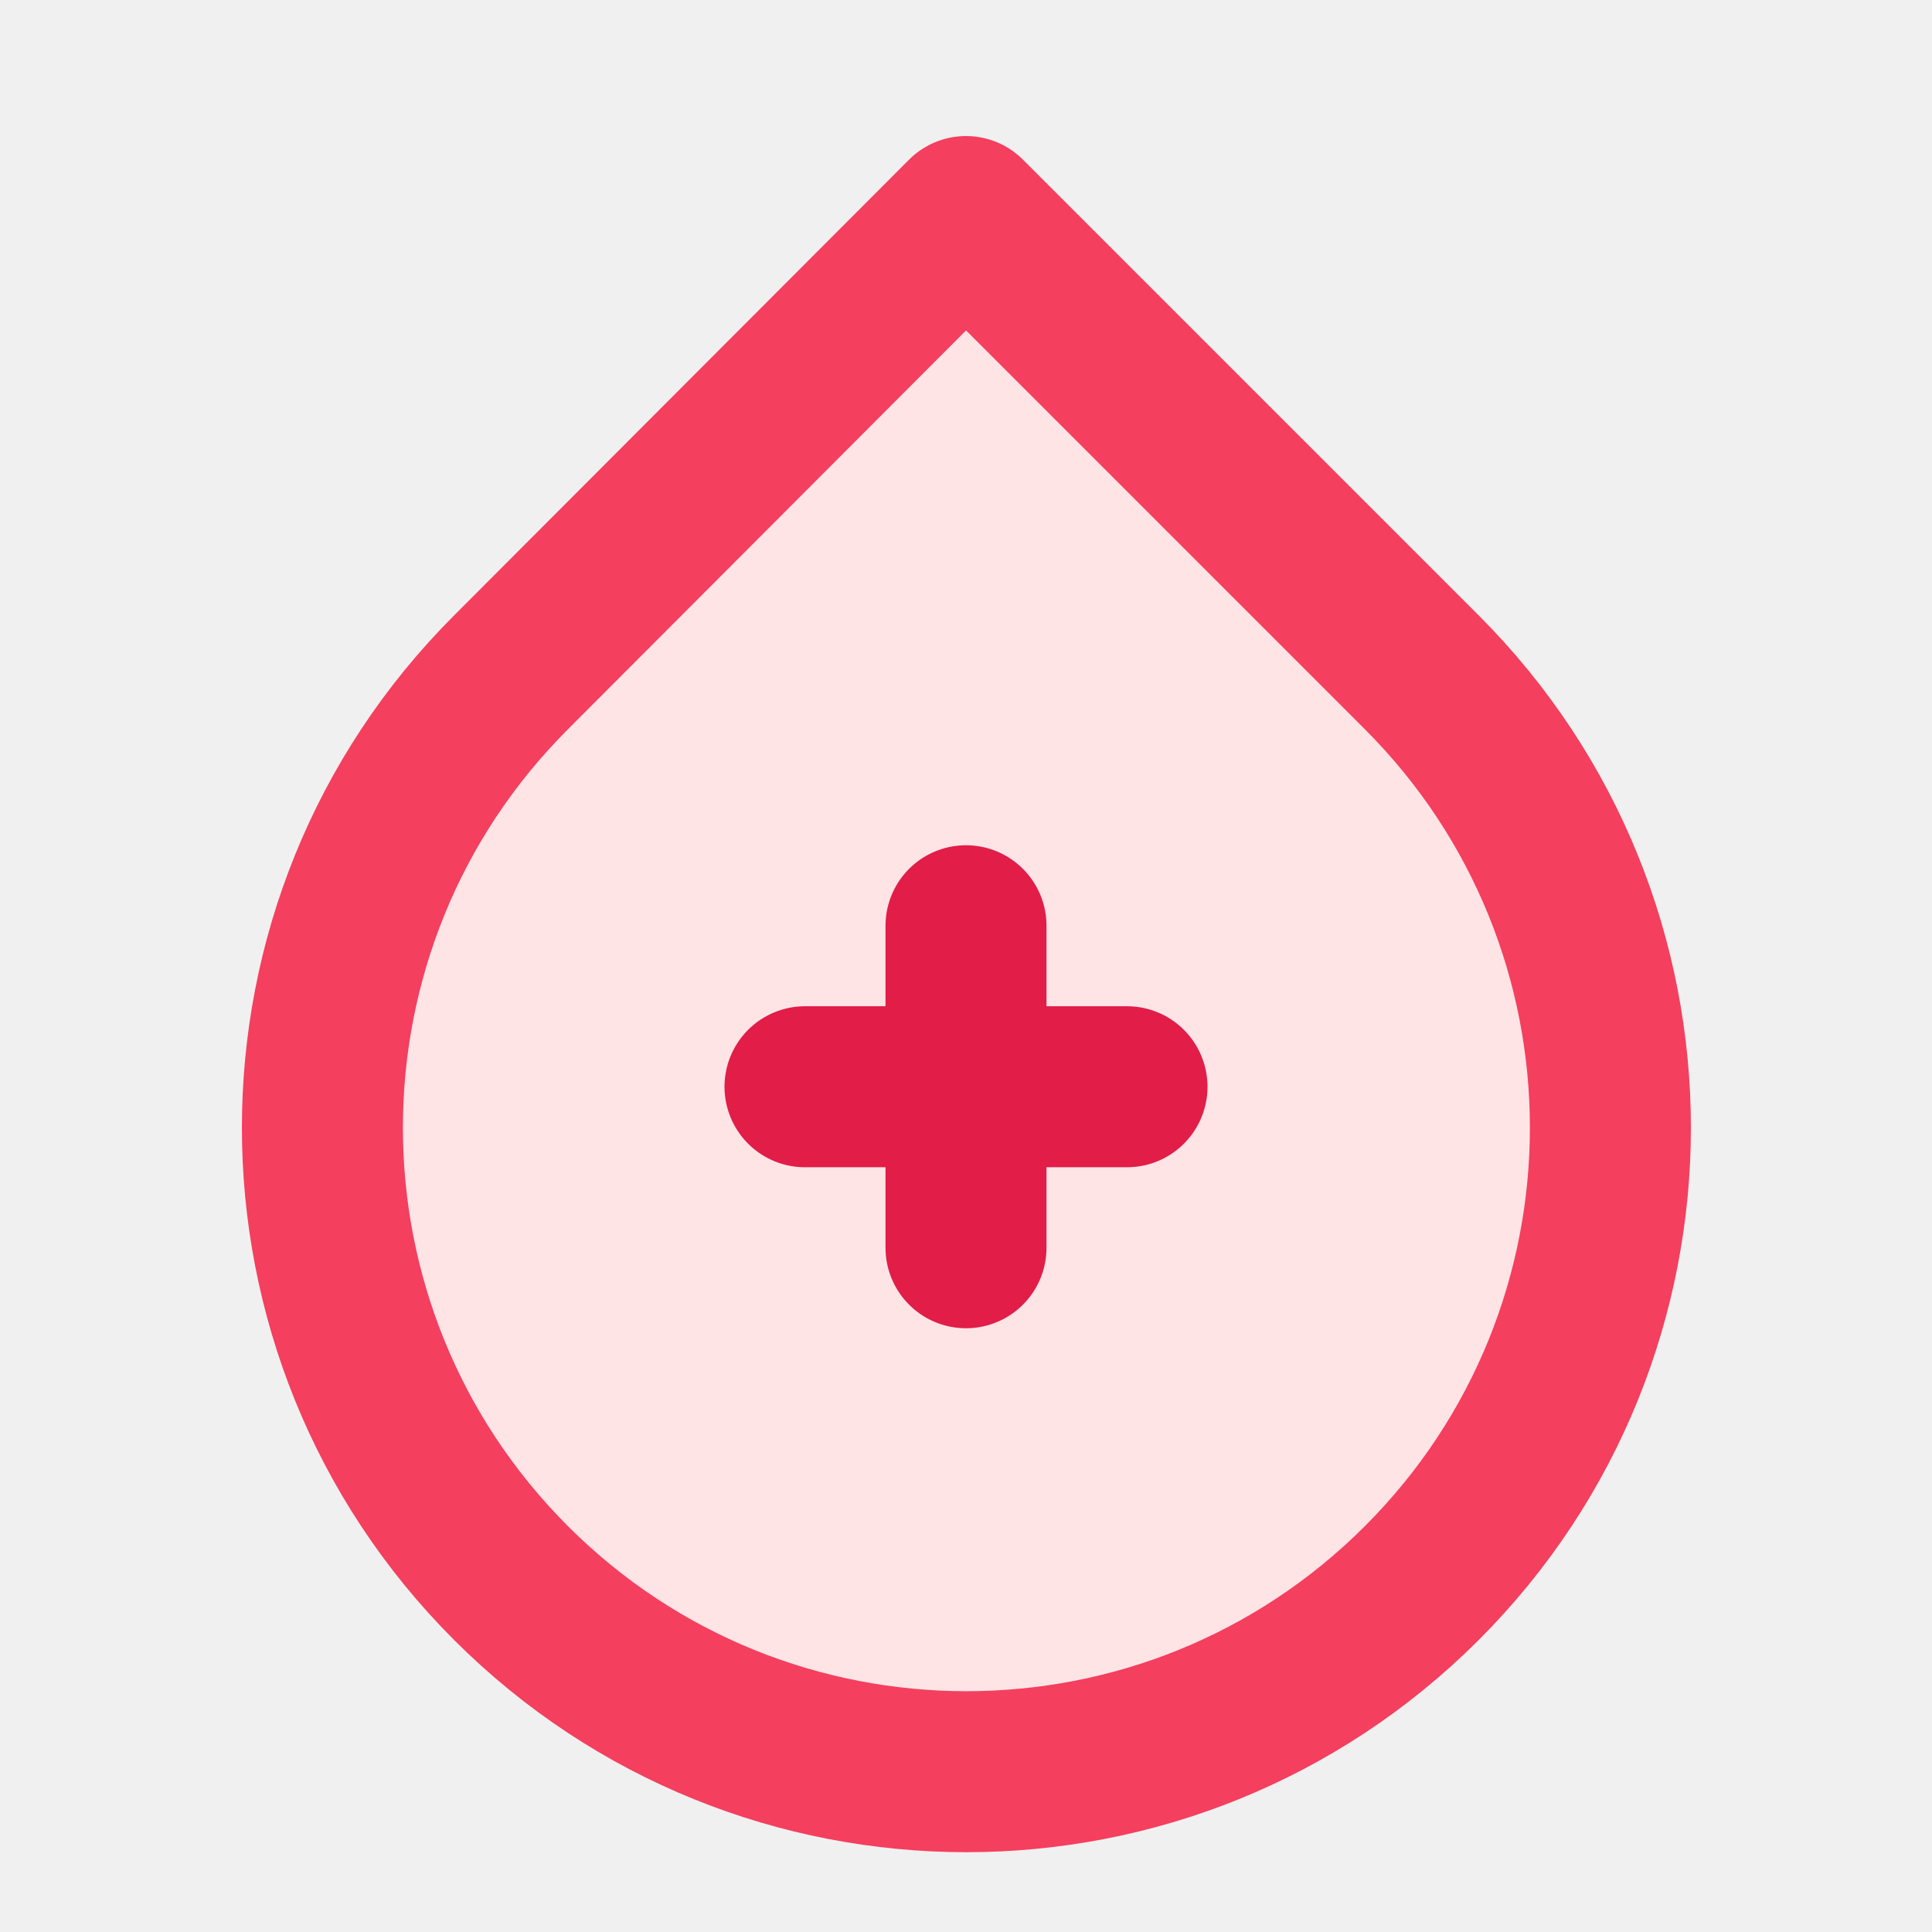
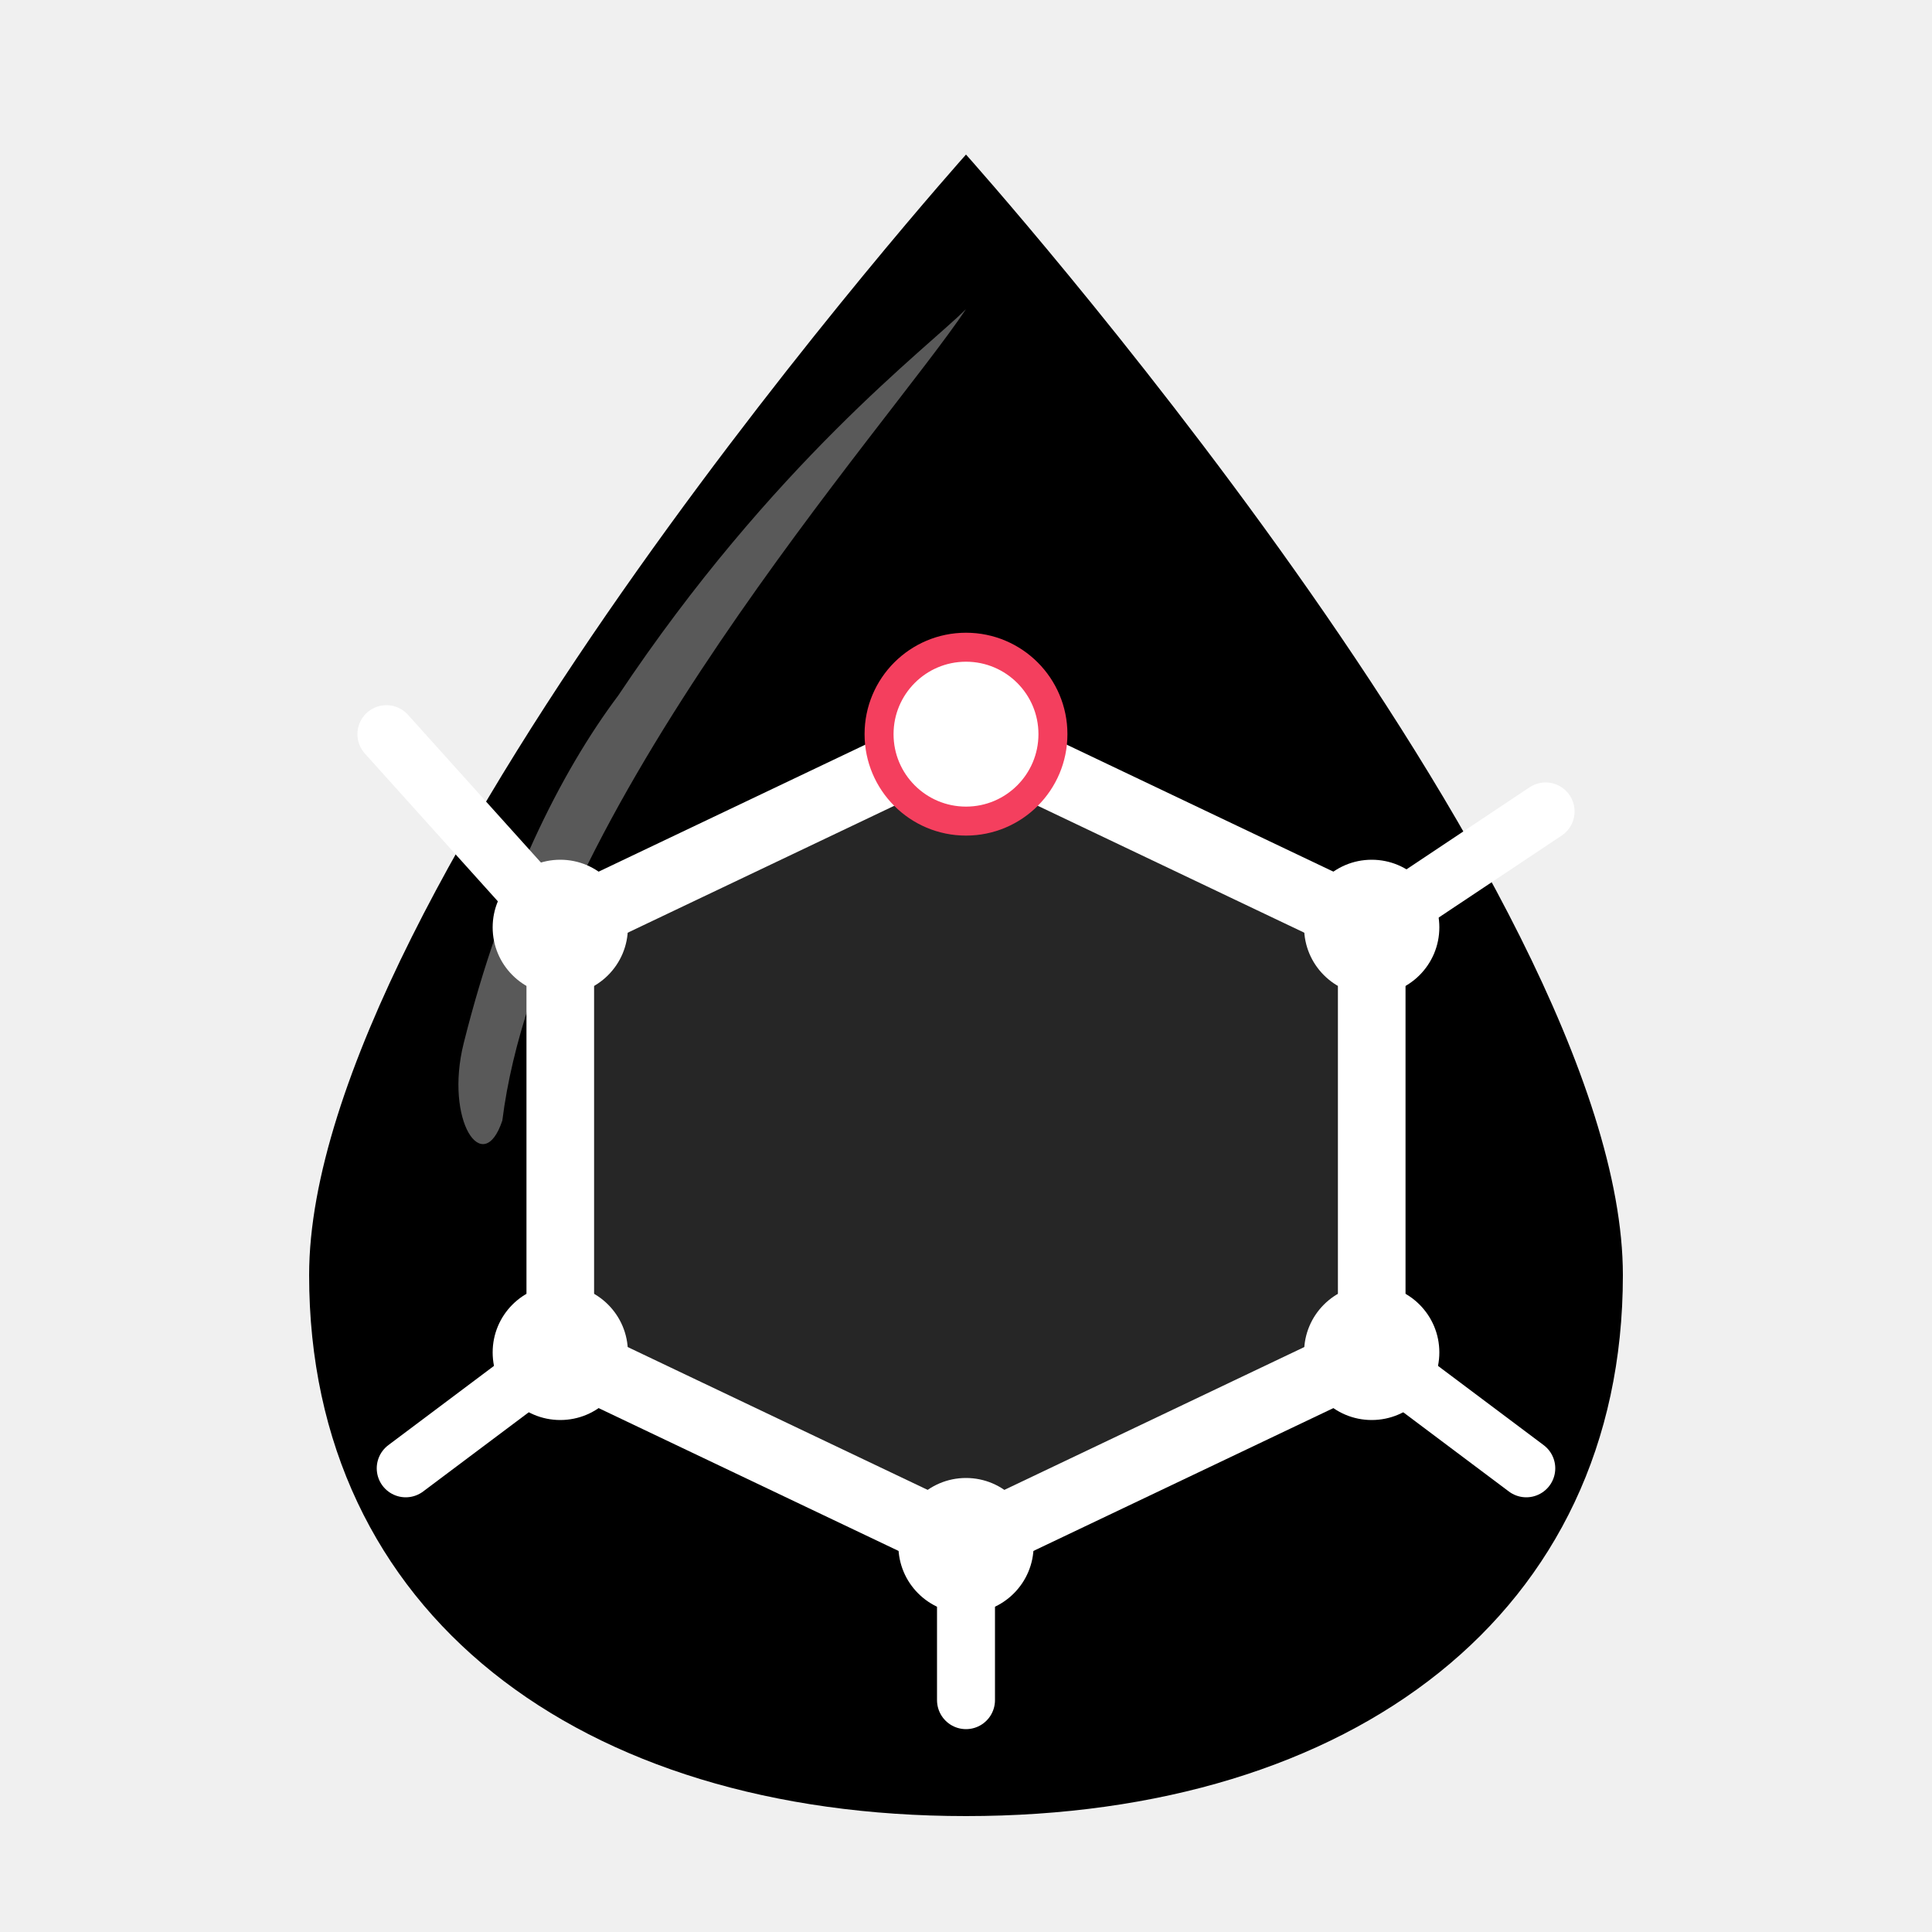
- <svg xmlns="http://www.w3.org/2000/svg" viewBox="0 0 24 24" fill="none" stroke="#f43f5e" stroke-width="2" stroke-linecap="round" stroke-linejoin="round">
-   <path d="M12 2.69l5.66 5.66a8 8 0 1 1-11.31 0z" fill="#ffe4e6" />
-   <path d="M12 11.5v4" stroke="#e11d48" />
-   <path d="M10 13.5h4" stroke="#e11d48" />
+ <svg xmlns="http://www.w3.org/2000/svg" viewBox="0 0 100 100" fill="none">
+   <defs>
+     <linearGradient id="favGrad" x1="15" y1="10" x2="85" y2="95" gradientUnits="userSpaceOnUse">
+       <stop offset="0%" stopColor="#FB7185" />
+       <stop offset="60%" stopColor="#F43F5E" />
+       <stop offset="100%" stopColor="#BE123C" />
+     </linearGradient>
+   </defs>
+   <path d="M50 8 C50 8, 84 46, 84 66 C84 83.5 70 94 50 94 C30 94 16 83.5 16 66 C16 46, 50 8 50 8 Z" fill="url(#favGrad)" />
+   <path d="M32 36 C40 24, 48 18, 50 16 C46 22, 28 42, 26 58 C25 61, 23 58, 24 54 C26 46, 29 40, 32 36 Z" fill="#FFFFFF" opacity="0.35" />
+   <polygon points="50,38 71,48 71,70 50,80 29,70 29,48" stroke="#FFFFFF" stroke-width="3.5" stroke-linejoin="round" fill="rgba(255, 255, 255, 0.15)" />
+   <line x1="29" y1="48" x2="20" y2="38" stroke="#FFFFFF" stroke-width="3" stroke-linecap="round" />
+   <line x1="71" y1="48" x2="80" y2="42" stroke="#FFFFFF" stroke-width="3" stroke-linecap="round" />
+   <line x1="71" y1="70" x2="79" y2="76" stroke="#FFFFFF" stroke-width="3" stroke-linecap="round" />
+   <line x1="50" y1="80" x2="50" y2="88" stroke="#FFFFFF" stroke-width="3" stroke-linecap="round" />
+   <line x1="29" y1="70" x2="21" y2="76" stroke="#FFFFFF" stroke-width="3" stroke-linecap="round" />
+   <circle cx="50" cy="38" r="4.5" fill="#FFFFFF" stroke="#F43F5E" stroke-width="1.5" />
+   <circle cx="71" cy="48" r="3.5" fill="#FFFFFF" />
+   <circle cx="71" cy="70" r="3.5" fill="#FFFFFF" />
+   <circle cx="50" cy="80" r="3.5" fill="#FFFFFF" />
+   <circle cx="29" cy="70" r="3.5" fill="#FFFFFF" />
+   <circle cx="29" cy="48" r="3.5" fill="#FFFFFF" />
</svg>
